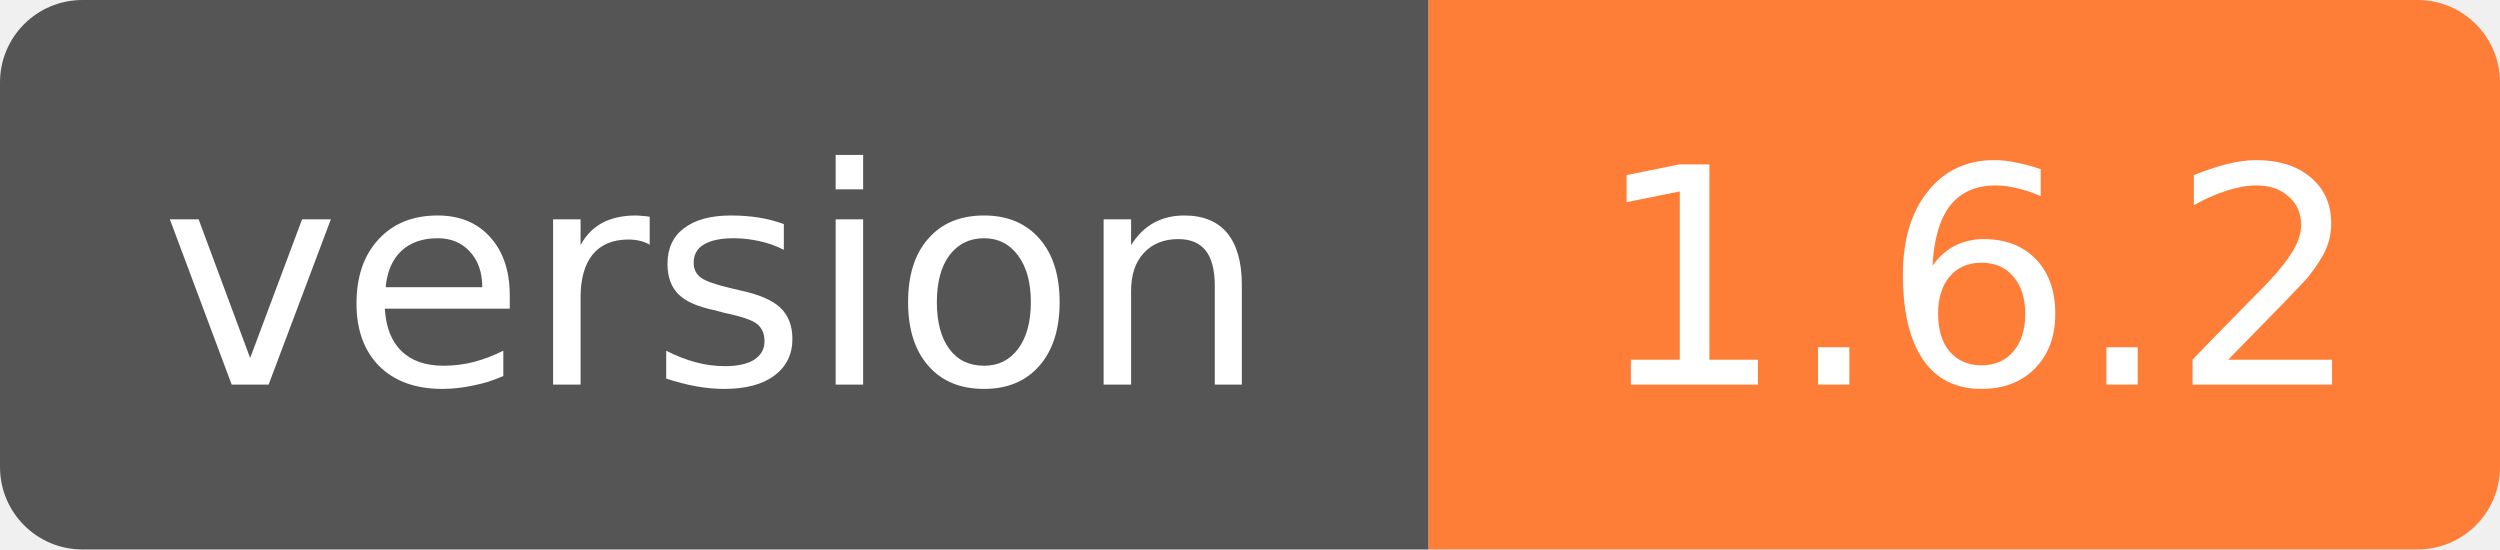
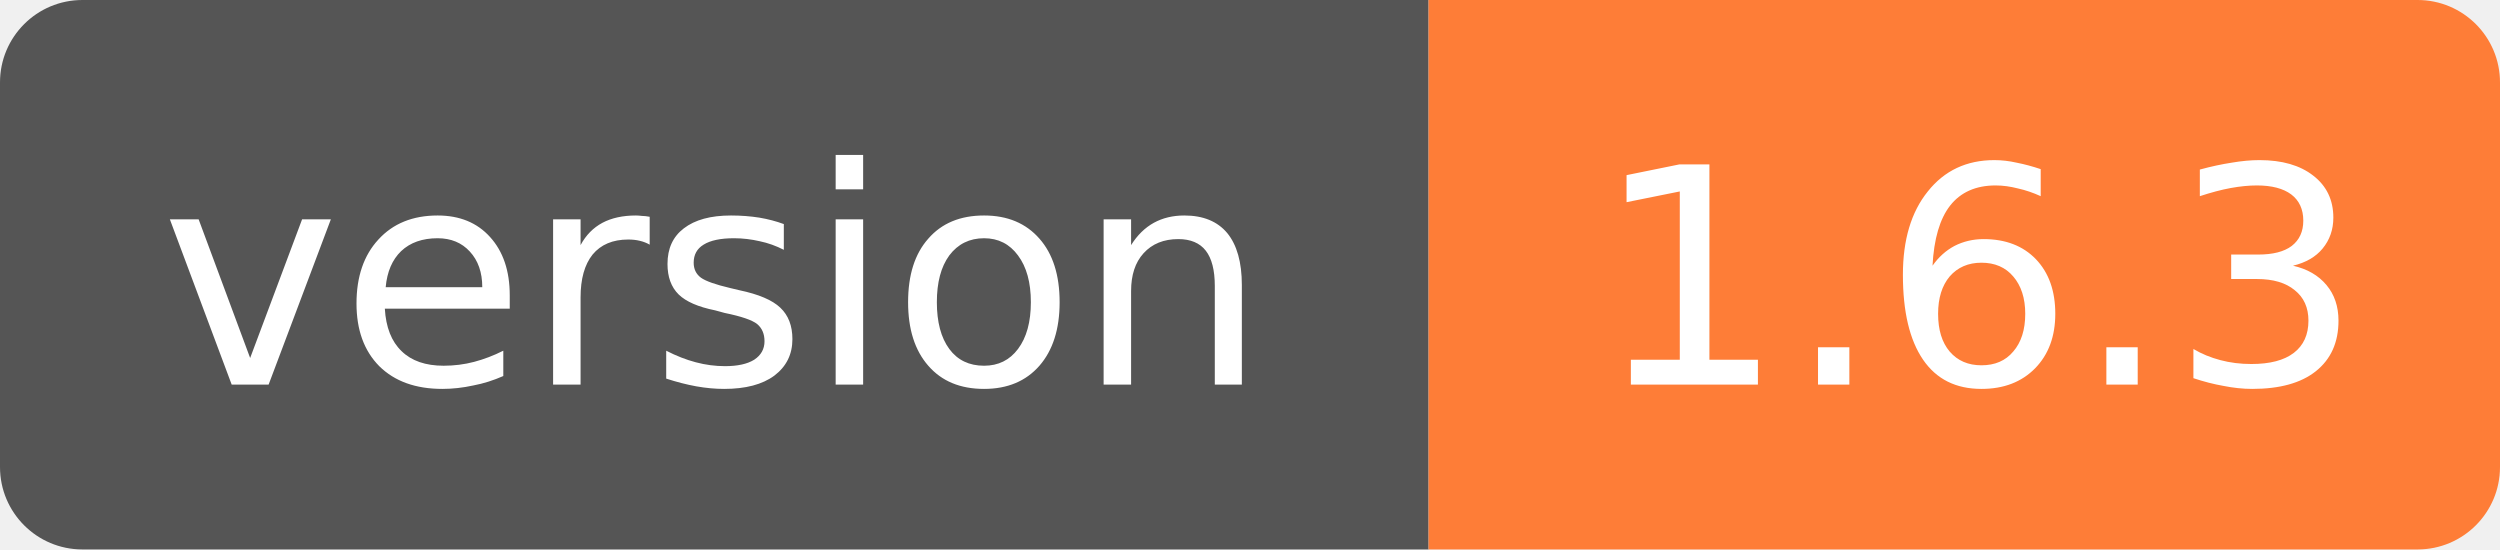
- <svg xmlns="http://www.w3.org/2000/svg" width="91" height="20" role="img" aria-label="version: 1.6.2">
+ <svg xmlns="http://www.w3.org/2000/svg" width="91" height="20" role="img" aria-label="version: 1.6.3">
  <clipPath id="r">
    <rect width="91" height="20" rx="3" />
  </clipPath>
  <g clip-path="url(#r)">
    <rect width="52" height="20" fill="#555" />
    <rect x="52" width="39" height="20" fill="#fe7d37" />
  </g>
  <g fill="#fff" text-anchor="middle" font-family="Verdana,Geneva,DejaVu Sans,sans-serif" font-size="11">
    <text x="26" y="14">version</text>
-     <text x="72" y="14">1.6.2</text>
+     <text x="72" y="14">1.6.3</text>
  </g>
</svg>
